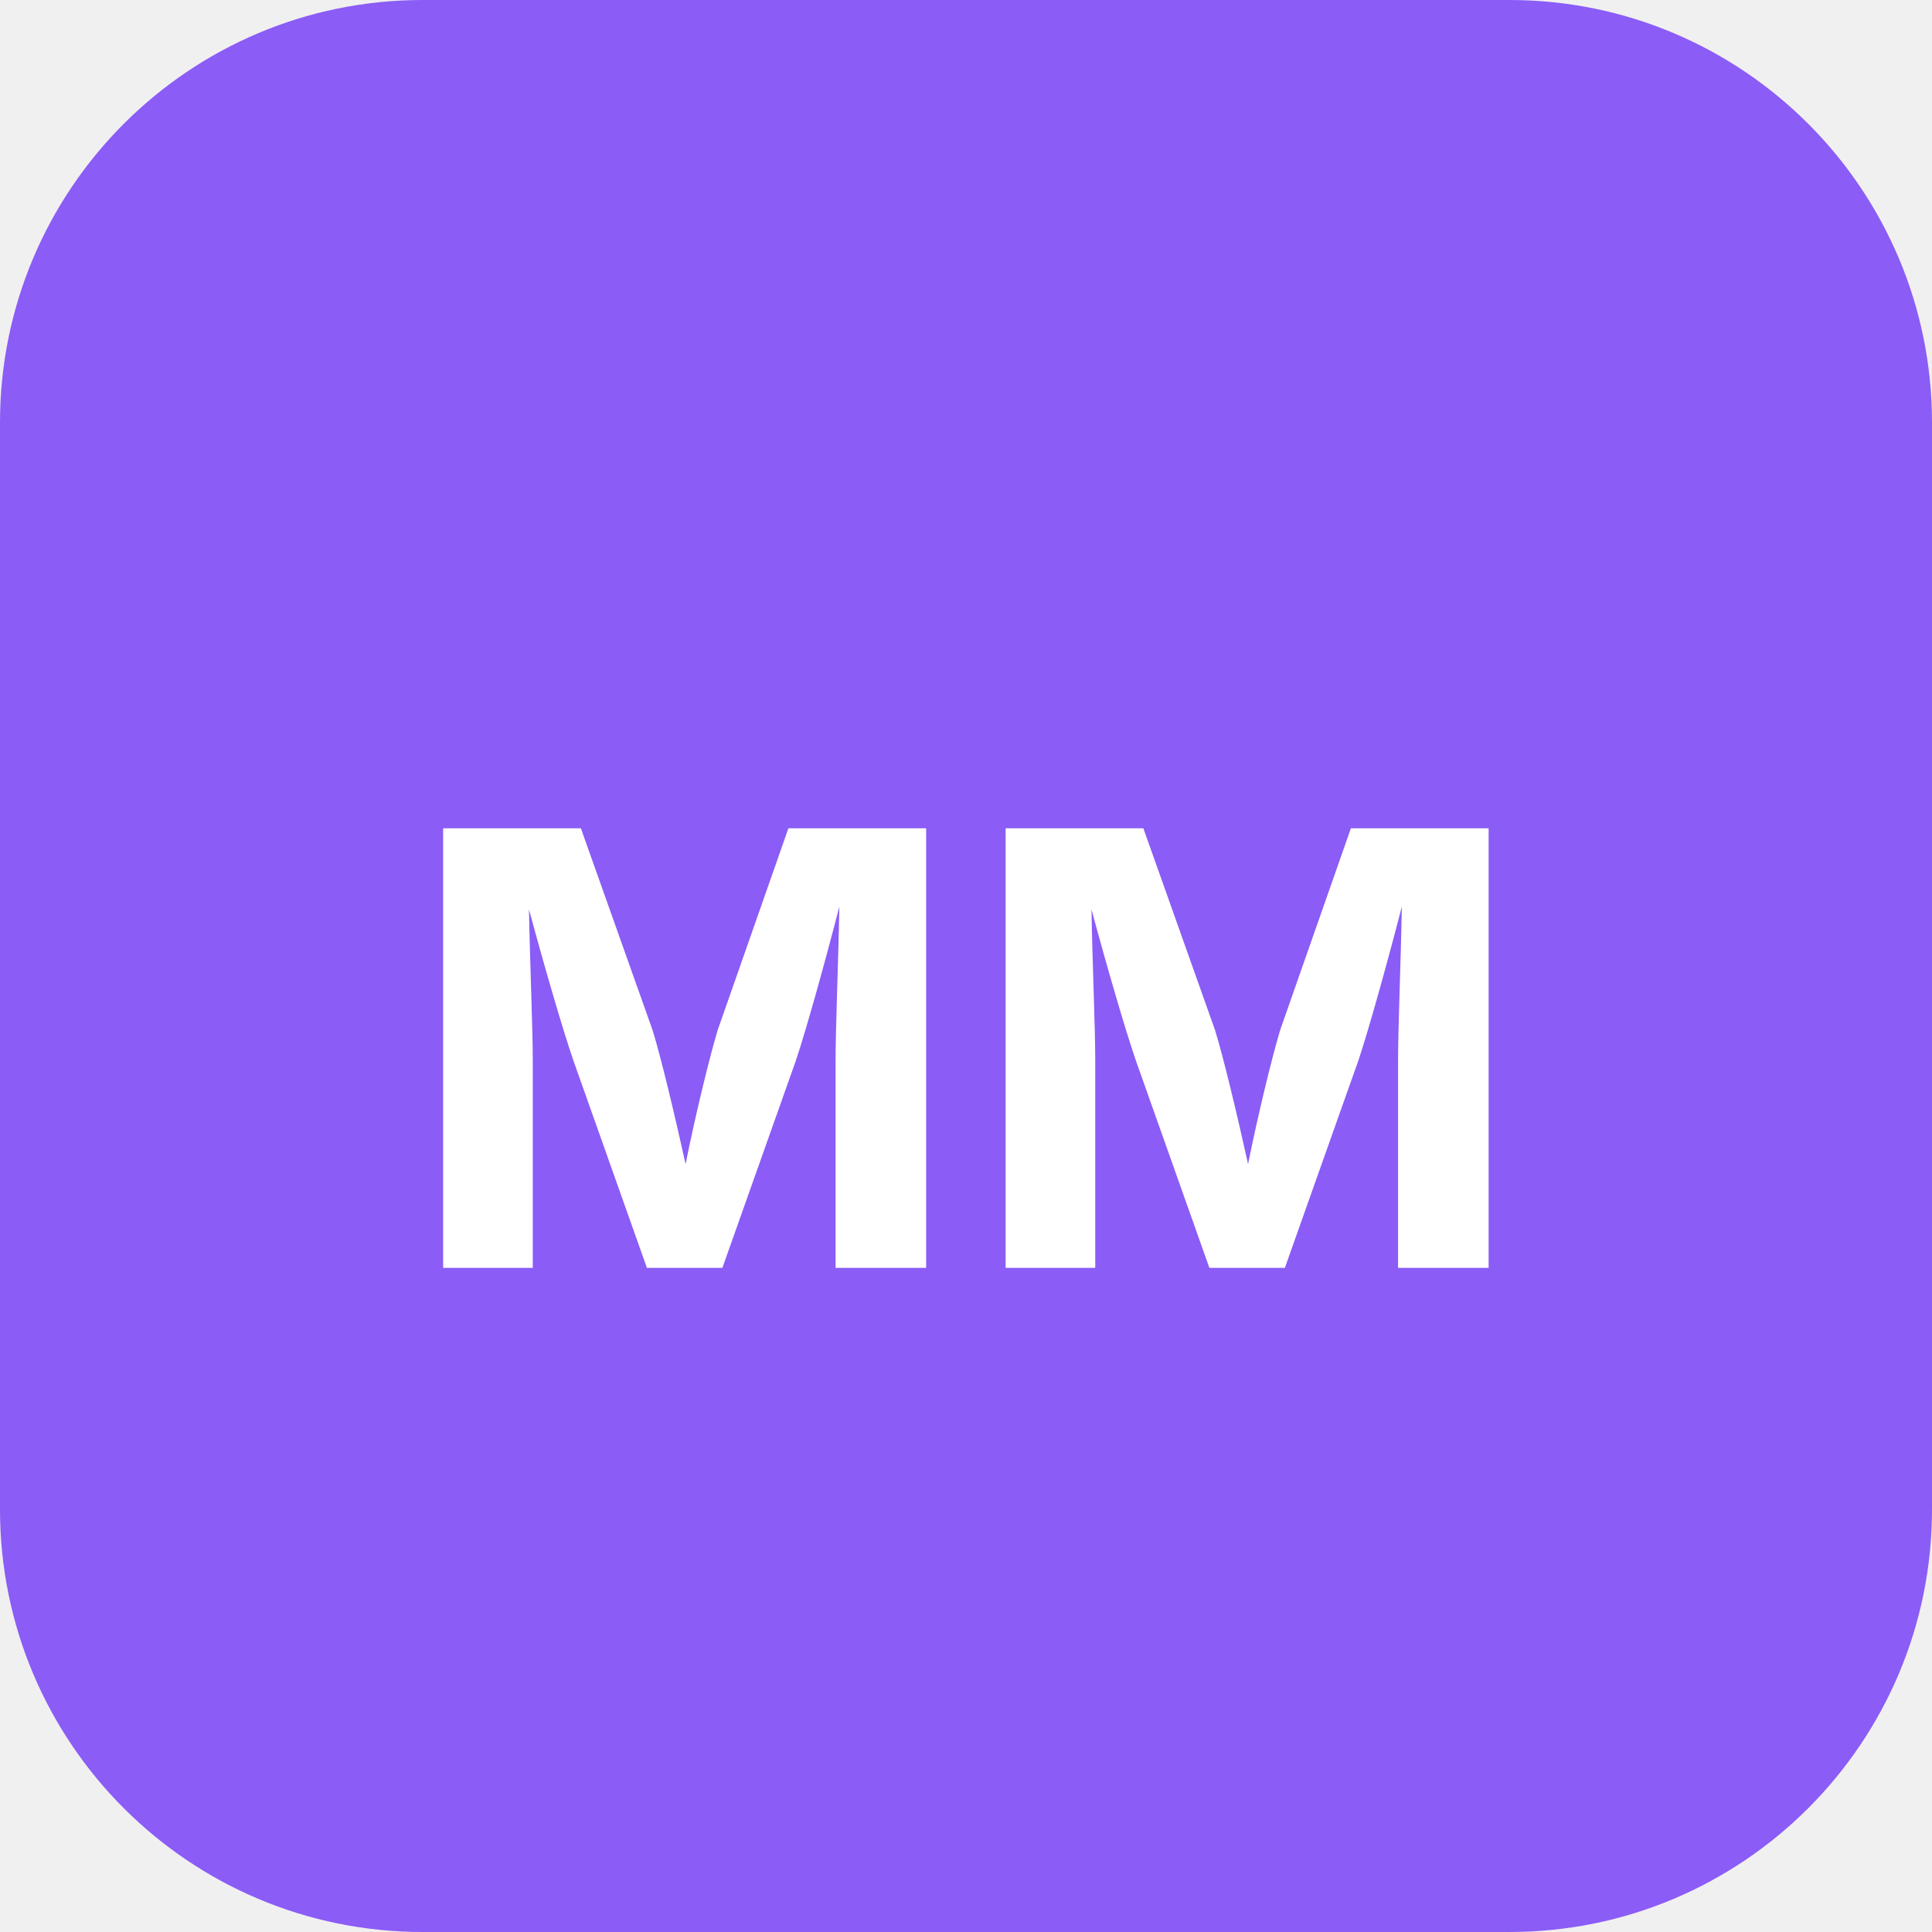
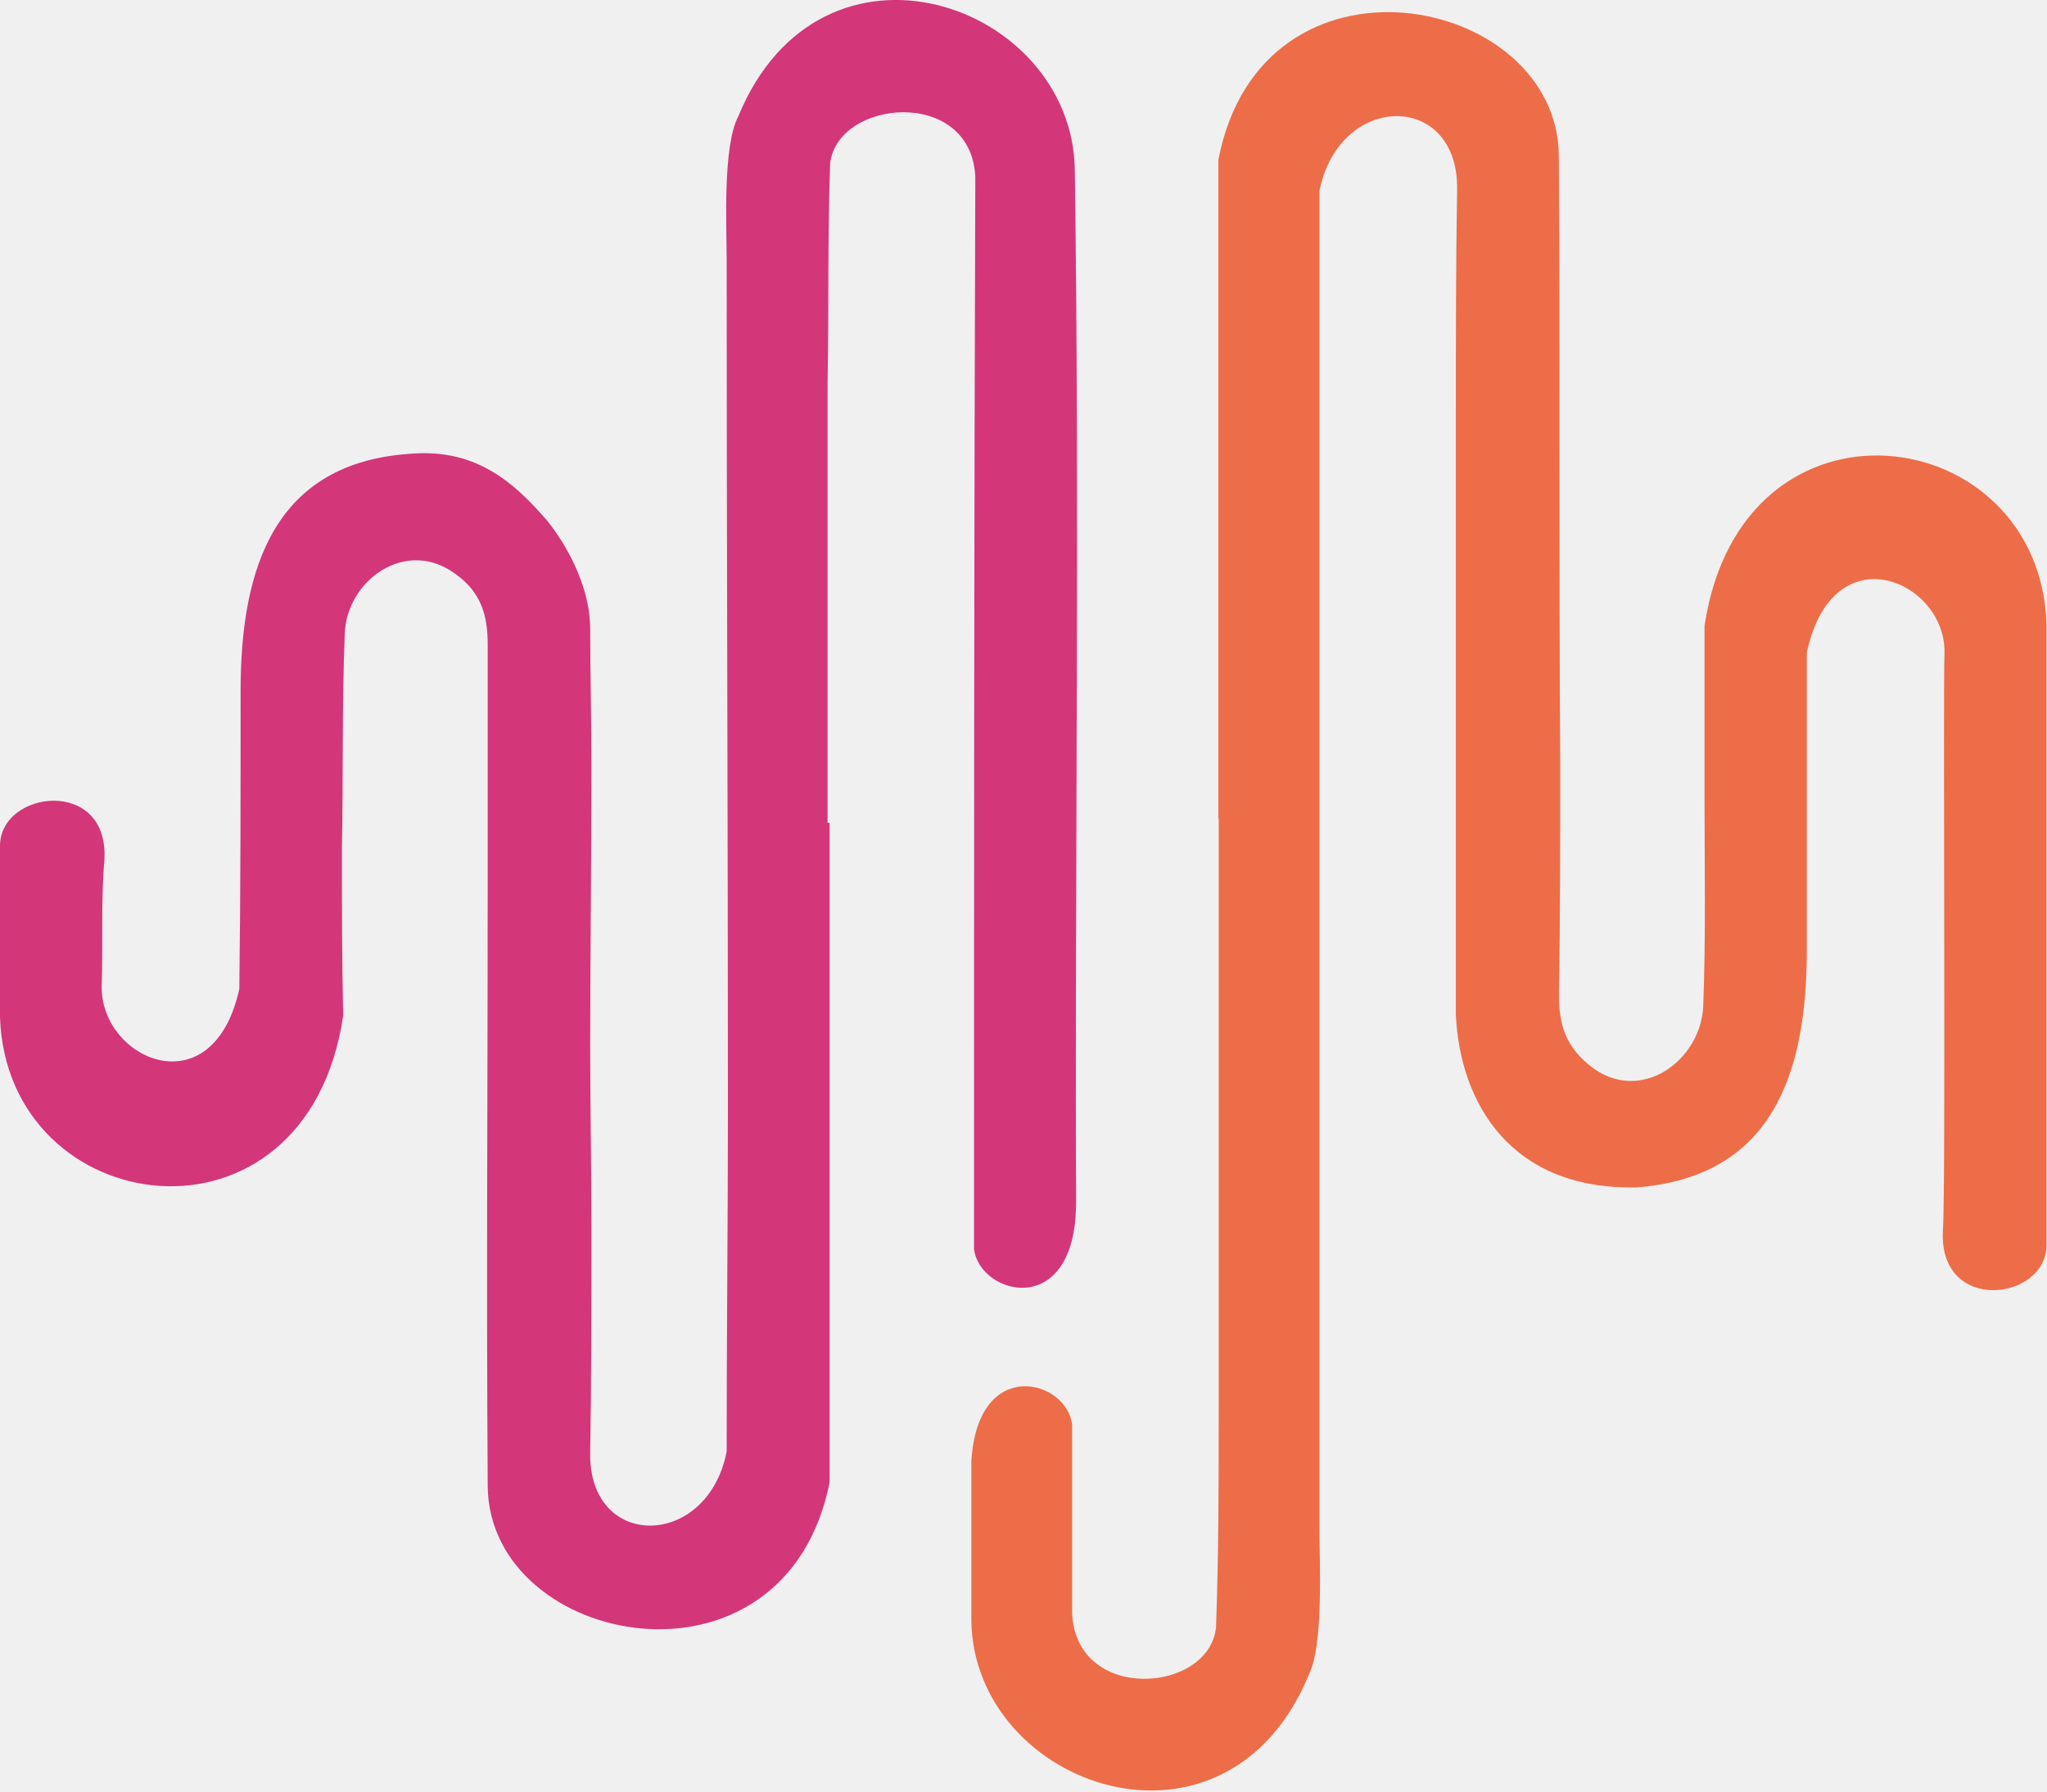
- <svg xmlns="http://www.w3.org/2000/svg" viewBox="0 0 32 32" width="32" height="32">
-   <rect width="32" height="32" rx="7" fill="#8b5cf6" />
-   <text x="16" y="21" text-anchor="middle" font-family="system-ui,-apple-system,sans-serif" font-size="10" font-weight="700" fill="white">MM</text>
+ <svg xmlns="http://www.w3.org/2000/svg" t="1774583355333" class="icon" viewBox="0 0 1170 1024" version="1.1" p-id="14278" width="228.516" height="200">
+   <path d="M474.182 470.673v376.728c-25.442 127.574-194.688 94.676-195.419 2.193-0.804-116.243 0-231.754 0-347.119v-133.789c0-16.742-3.655-29.975-18.277-40.429-28.512-21.348-62.727 3.729-63.458 34.507-1.608 41.306-0.804 81.735-1.608 122.457 0 32.168 0 63.385 0.731 95.48C175.168 722.02 3.948 698.552 0 581.505v-97.965c0-32.022 62.727-39.552 59.657 8.407-2.047 23.76-0.731 48.252-1.535 71.793-0.731 42.037 63.531 70.33 78.665 1.608 0.731-56.659 0.731-113.318 0.731-170.489 0-71.646 20.324-129.987 96.284-135.397 32.899-2.924 54.758 10.82 75.74 34.58 8.042 8.407 27.05 35.092 27.781 64.116 0 26.758 0.731 53.369 0.731 80.419 0 53.369-0.731 107.031-0.731 160.4 0 34.58 0.731 68.795 0.731 102.571 0 42.842 0 86.268-0.731 129.183-0.731 55.782 67.114 54.978 78.007-0.877 0-65.798 0.731-130.791 0.731-196.589 0-162.082-0.731-324.163-0.731-486.172 0-16.815-2.339-63.458 6.58-80.419 47.374-115.438 191.106-65.067 192.422 30.486 2.778 195.785 0 393.763 0.731 589.986 0 68.064-55.27 53.442-58.341 26.831 0-204.192 0-409.189 0.731-613.088C554.748 49.714 478.861 56.659 474.474 93.36c-1.462 42.111-0.731 84.952-1.462 126.99v250.031h0.731l0.512 0.292z" fill="#D4367A" p-id="14279" />
+   <path d="M696.359 467.675v276.643-652.859c24.711-128.452 193.884-95.041 194.615-2.486 0.804 115.438 0 231.681 0.804 347.046 0 44.304 0 88.754-0.731 133.058 0 17.546 4.313 29.901 19.008 41.16 27.781 20.836 61.923-3.655 63.458-34.946 1.535-40.502 0.731-81.004 0.731-122.53V357.866c21.201-141.319 191.91-117.851 195.492-0.804v354.576c0 32.168-61.996 39.771-59.218-8.334 1.681-24.491 0-304.936 0.877-329.5 1.462-41.306-63.604-70.404-78.665-0.877v169.612c0 72.67-20.397 130.06-97.015 136.274-72.231 1.681-101.255-48.252-103.595-98.697v-342.879c0-43.646 0-86.268 0.731-129.11 0.731-55.782-67.114-55.782-78.665 0.804V876.571c0 16.669 2.339 63.385-5.922 80.419-47.301 115.365-191.764 64.92-193.08-30.559v-90.874c3.582-61.192 55.27-46.643 57.61-20.763v107.835c2.778 51.322 78.665 45.108 82.247 7.603 1.535-42.111 1.535-84.148 1.535-127.063V467.748h-0.219v-0.073z" fill="#ED6D48" p-id="14280" />
</svg>
